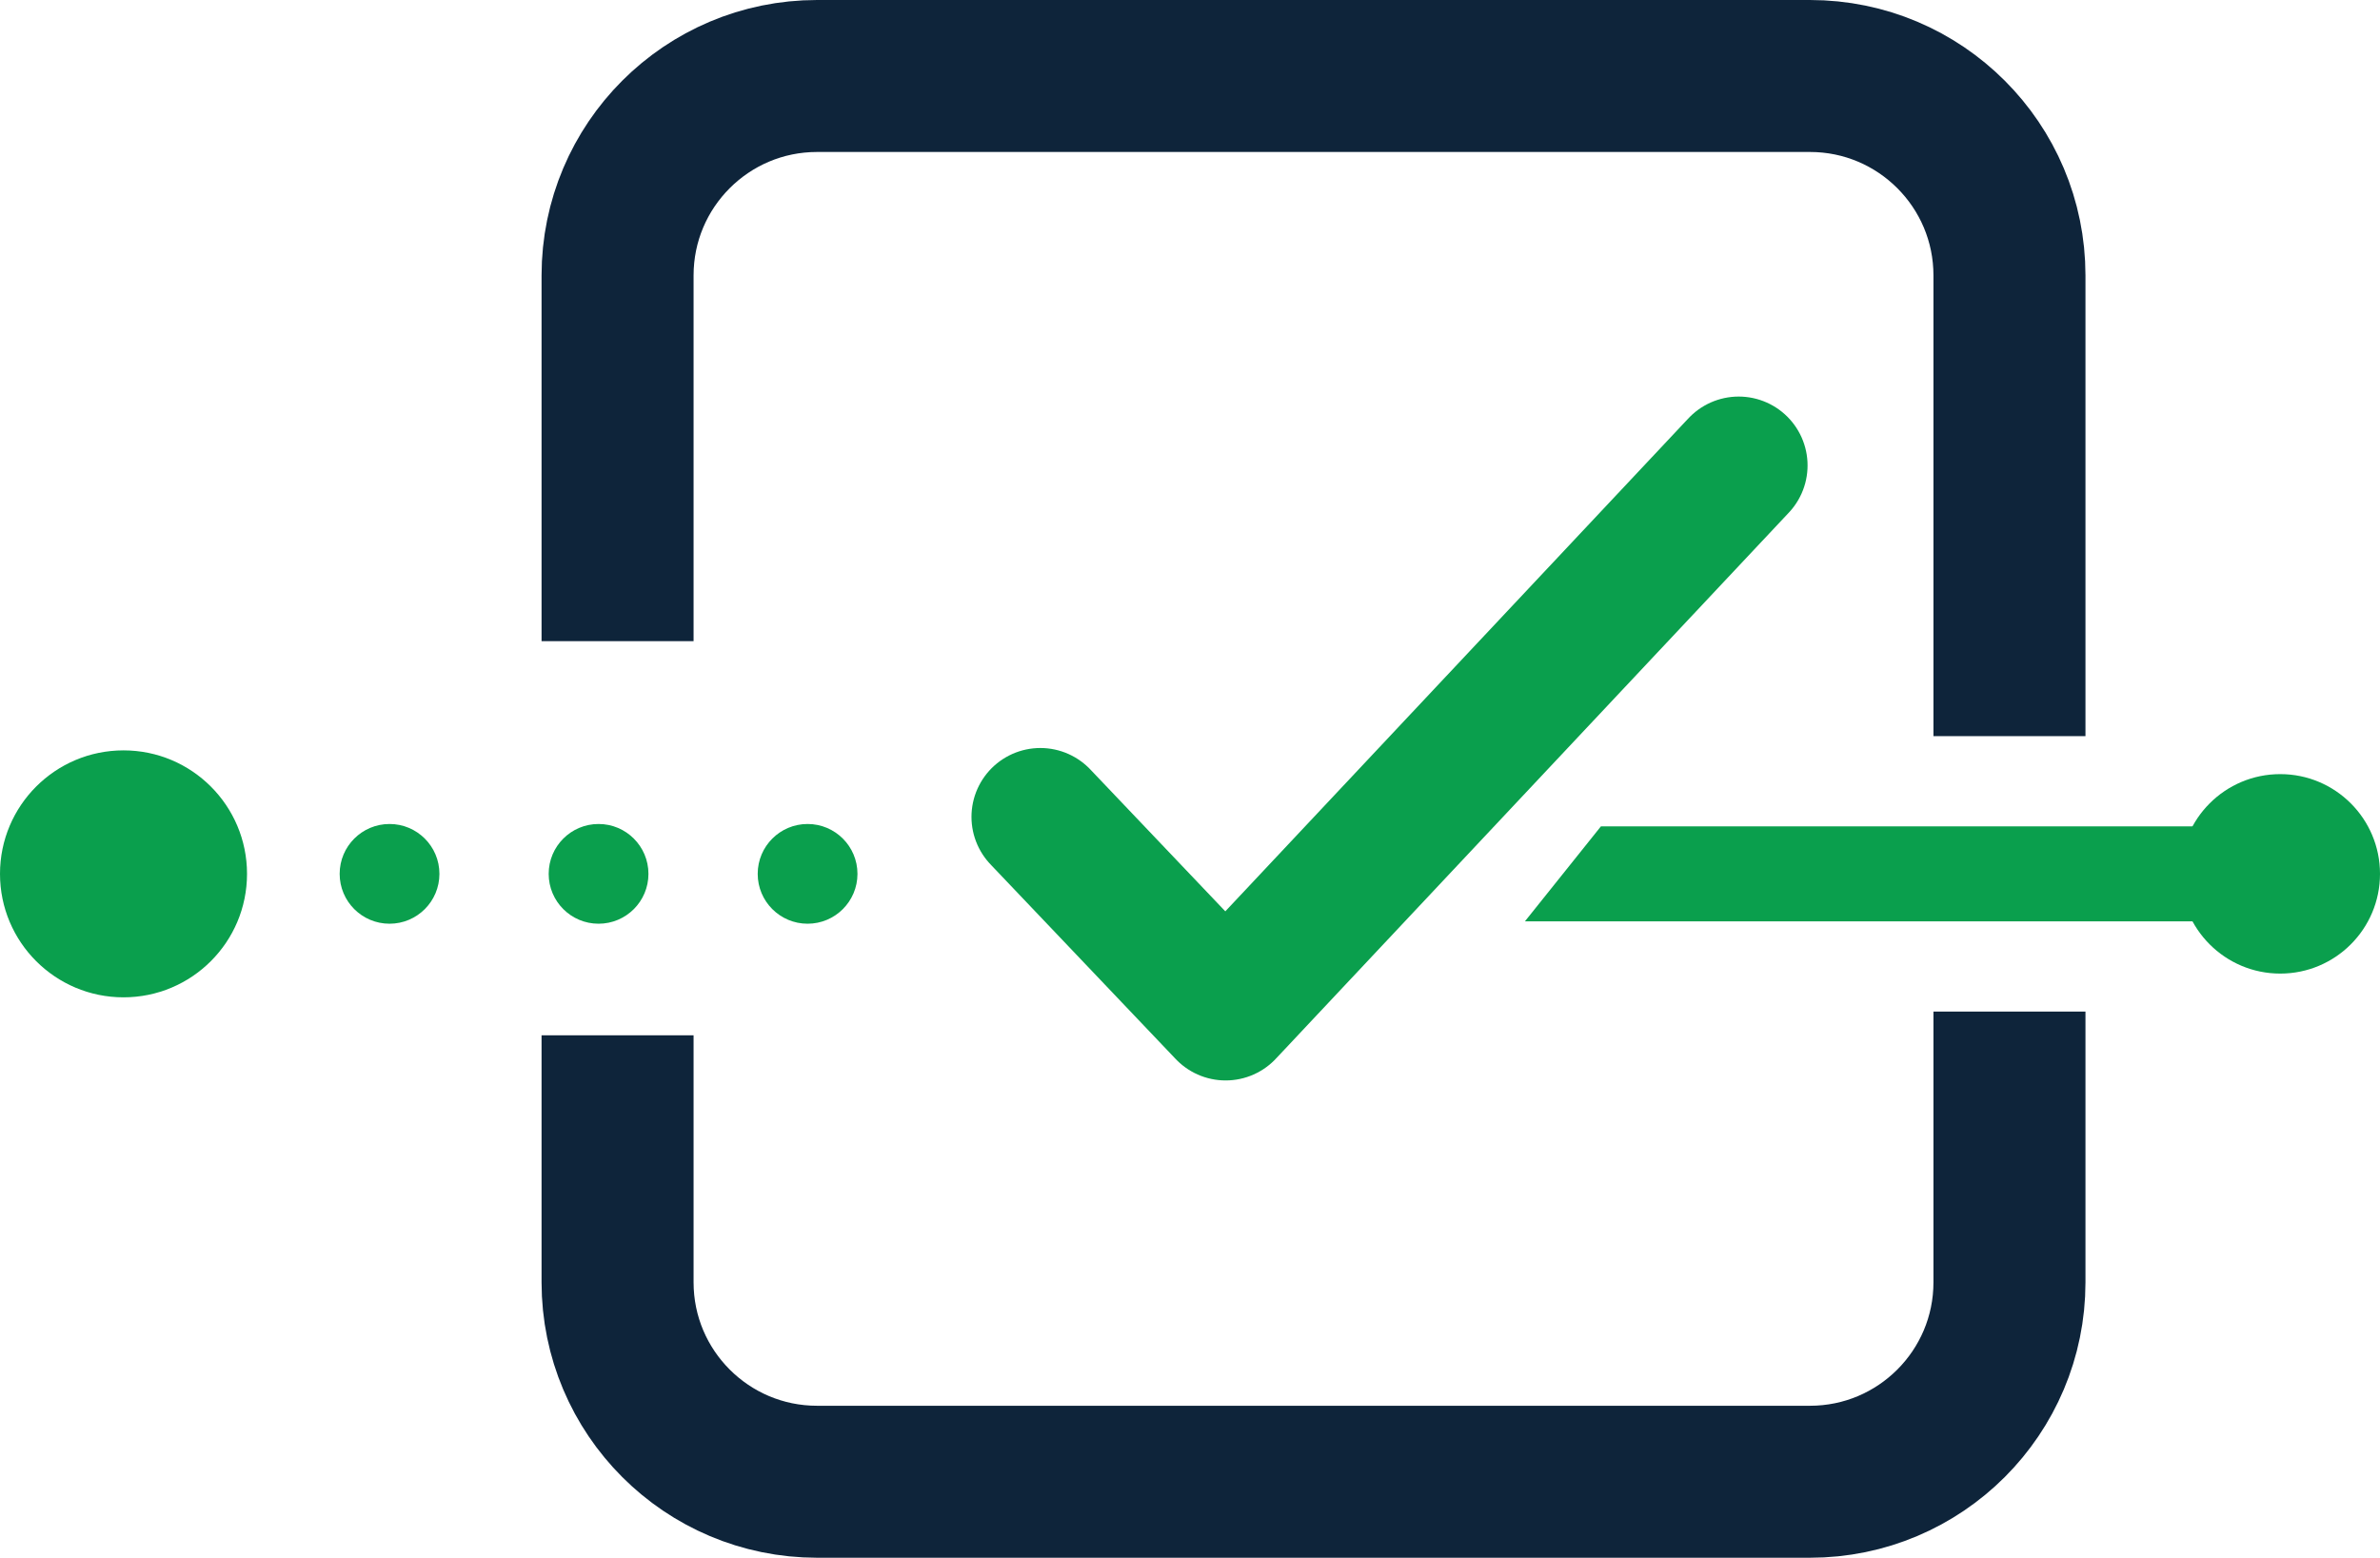
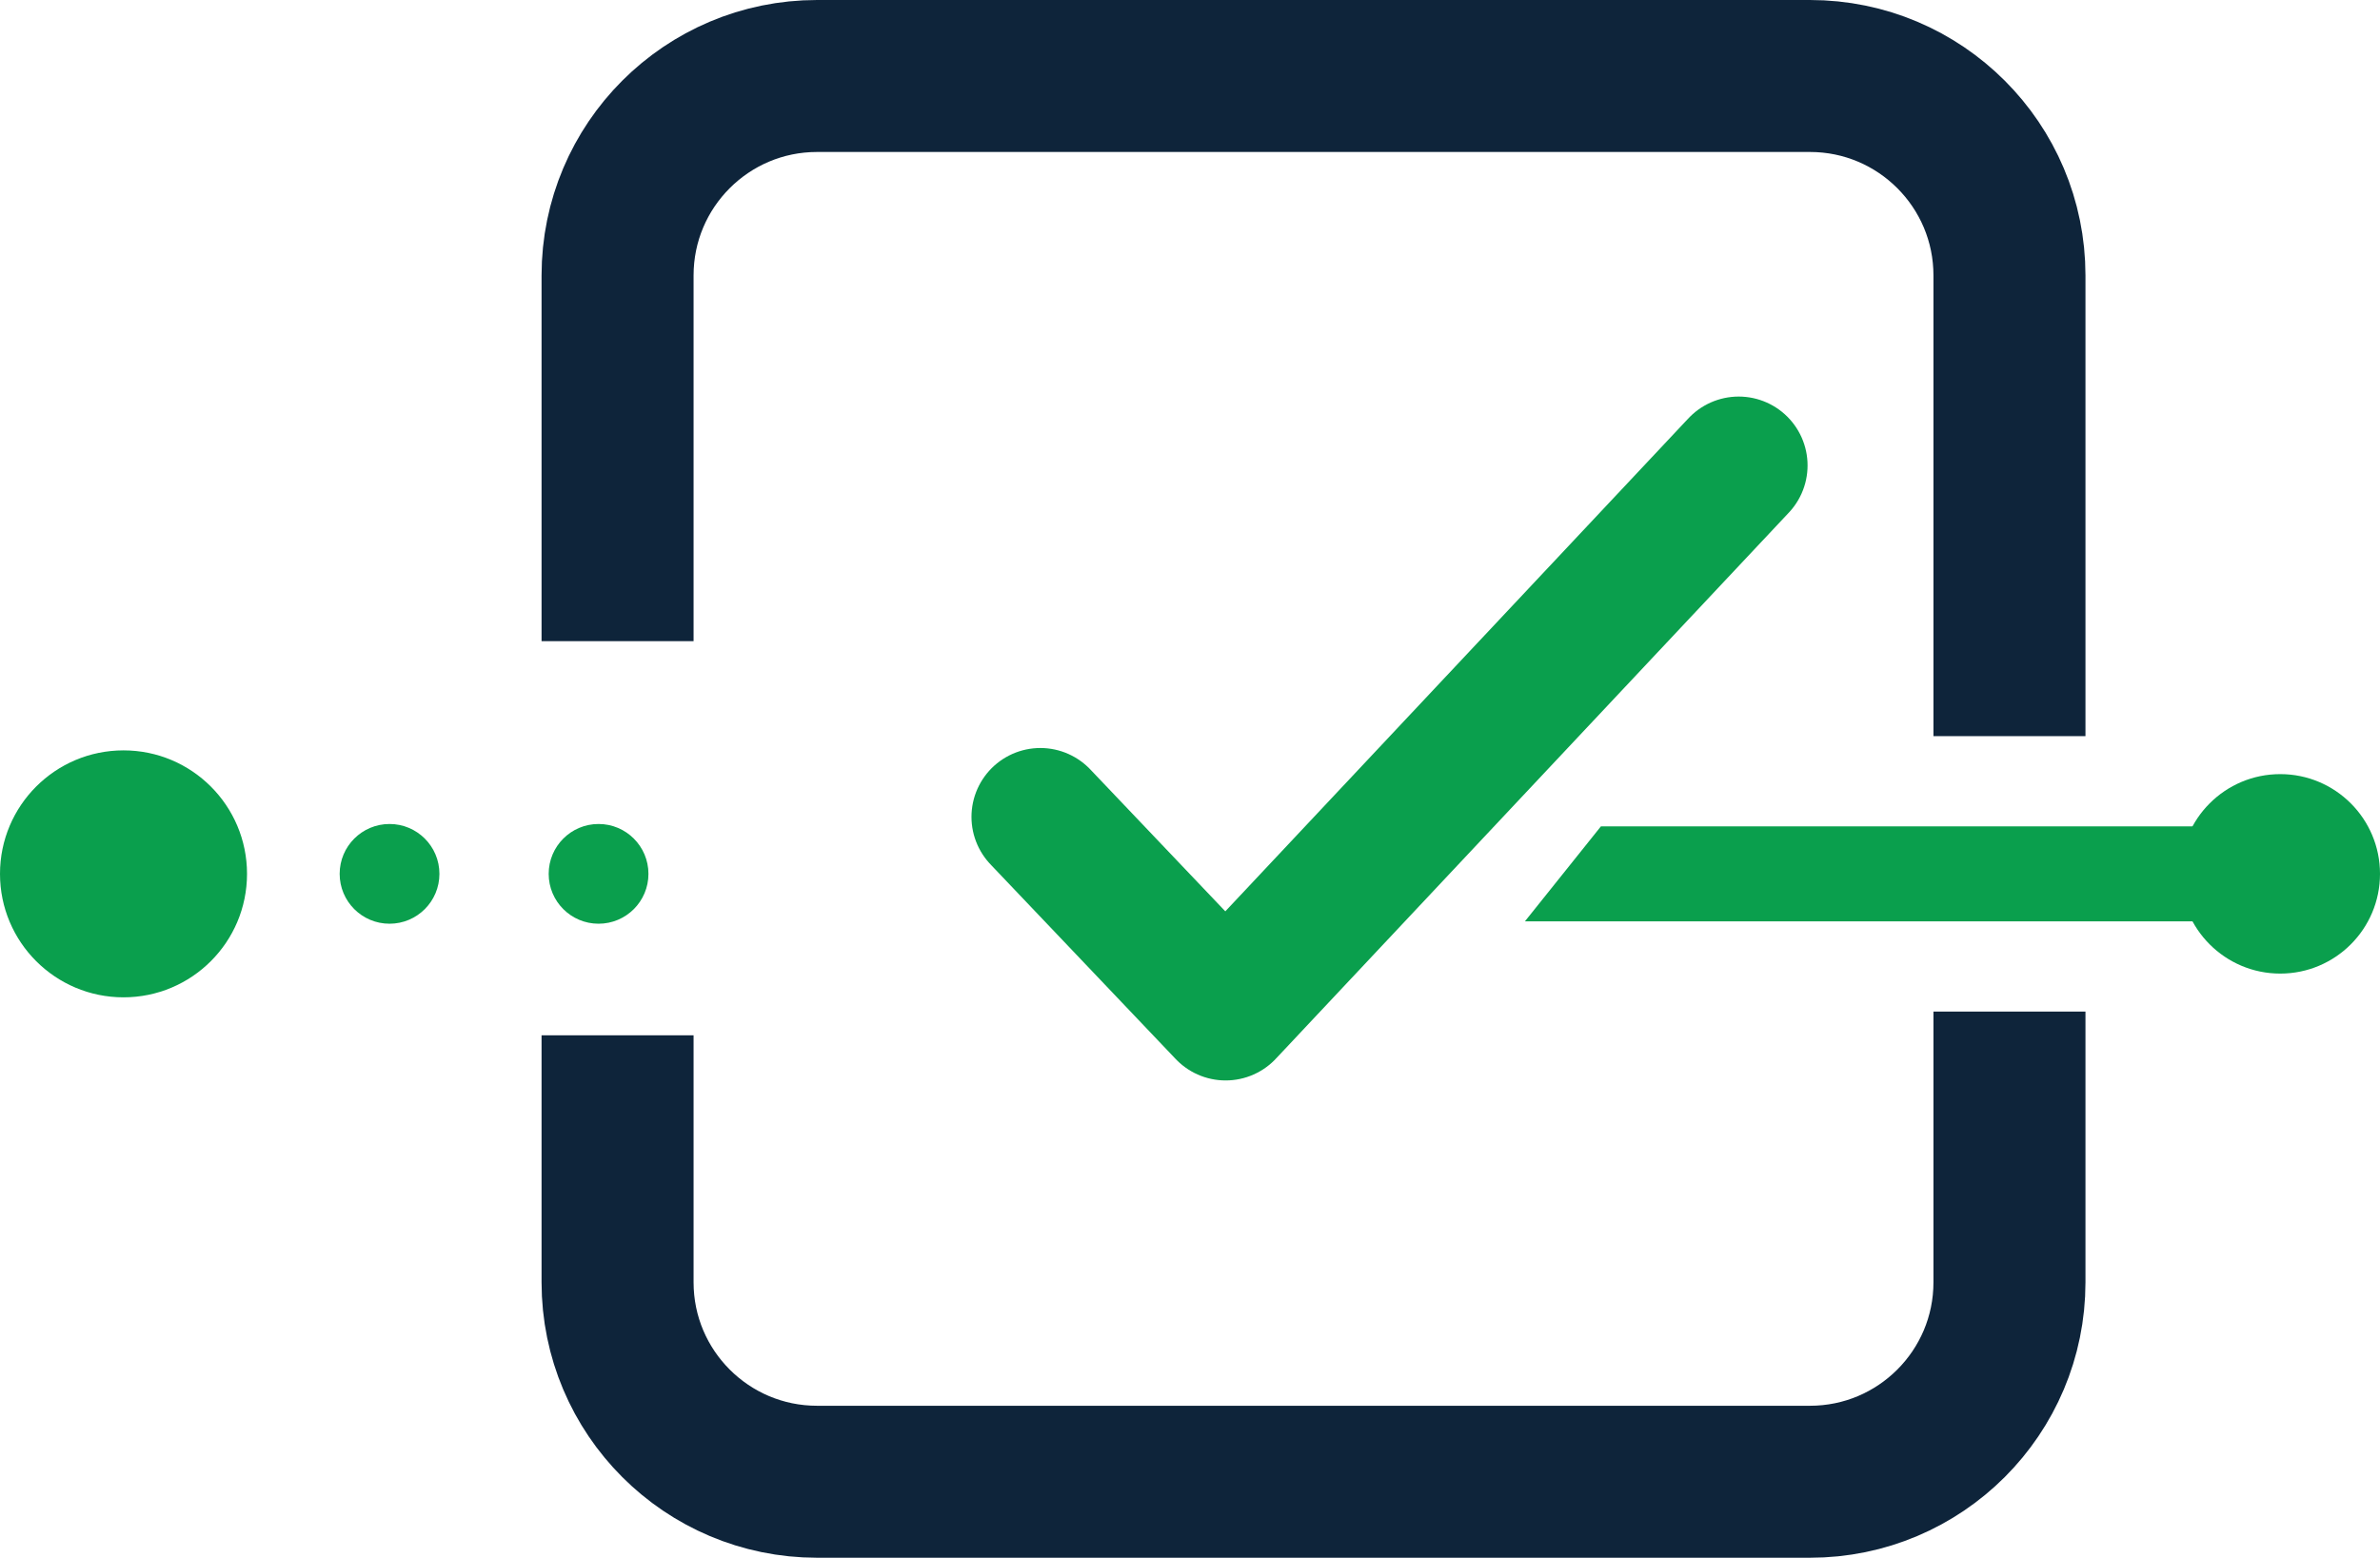
<svg xmlns="http://www.w3.org/2000/svg" viewBox="0 0 501 328" width="501" height="328" role="img" aria-labelledby="t d">
  <g id="routeguard-gateway" fill="none" stroke="#0E243A" stroke-width="32" stroke-linecap="butt">
    <path d="M130 135 L130 58 A42 42 0 0 1 172 16 L381 16 A42 42 0 0 1 423 58 L423 155" />
    <path d="M130 218 L130 270 A42 42 0 0 0 172 312 L381 312 A42 42 0 0 0 423 270 L423 213" />
  </g>
  <g id="routeguard-inbound" fill="#0A9F4D">
    <circle cx="26" cy="184" r="26" />
    <circle cx="82" cy="184" r="10.5" />
    <circle cx="126" cy="184" r="10.5" />
-     <circle cx="170" cy="184" r="10.5" />
  </g>
  <g id="routeguard-verified-route" fill="#0A9F4D">
    <path d="M337 174 L480 174 L480 194 L321 194 Z" />
    <circle id="routeguard-terminal-node" cx="480" cy="184" r="21" />
  </g>
  <path id="routeguard-check" fill="none" stroke="#0A9F4D" stroke-width="29" stroke-linecap="round" stroke-linejoin="round" d="M219 172 L258 213 L366 98" />
</svg>
